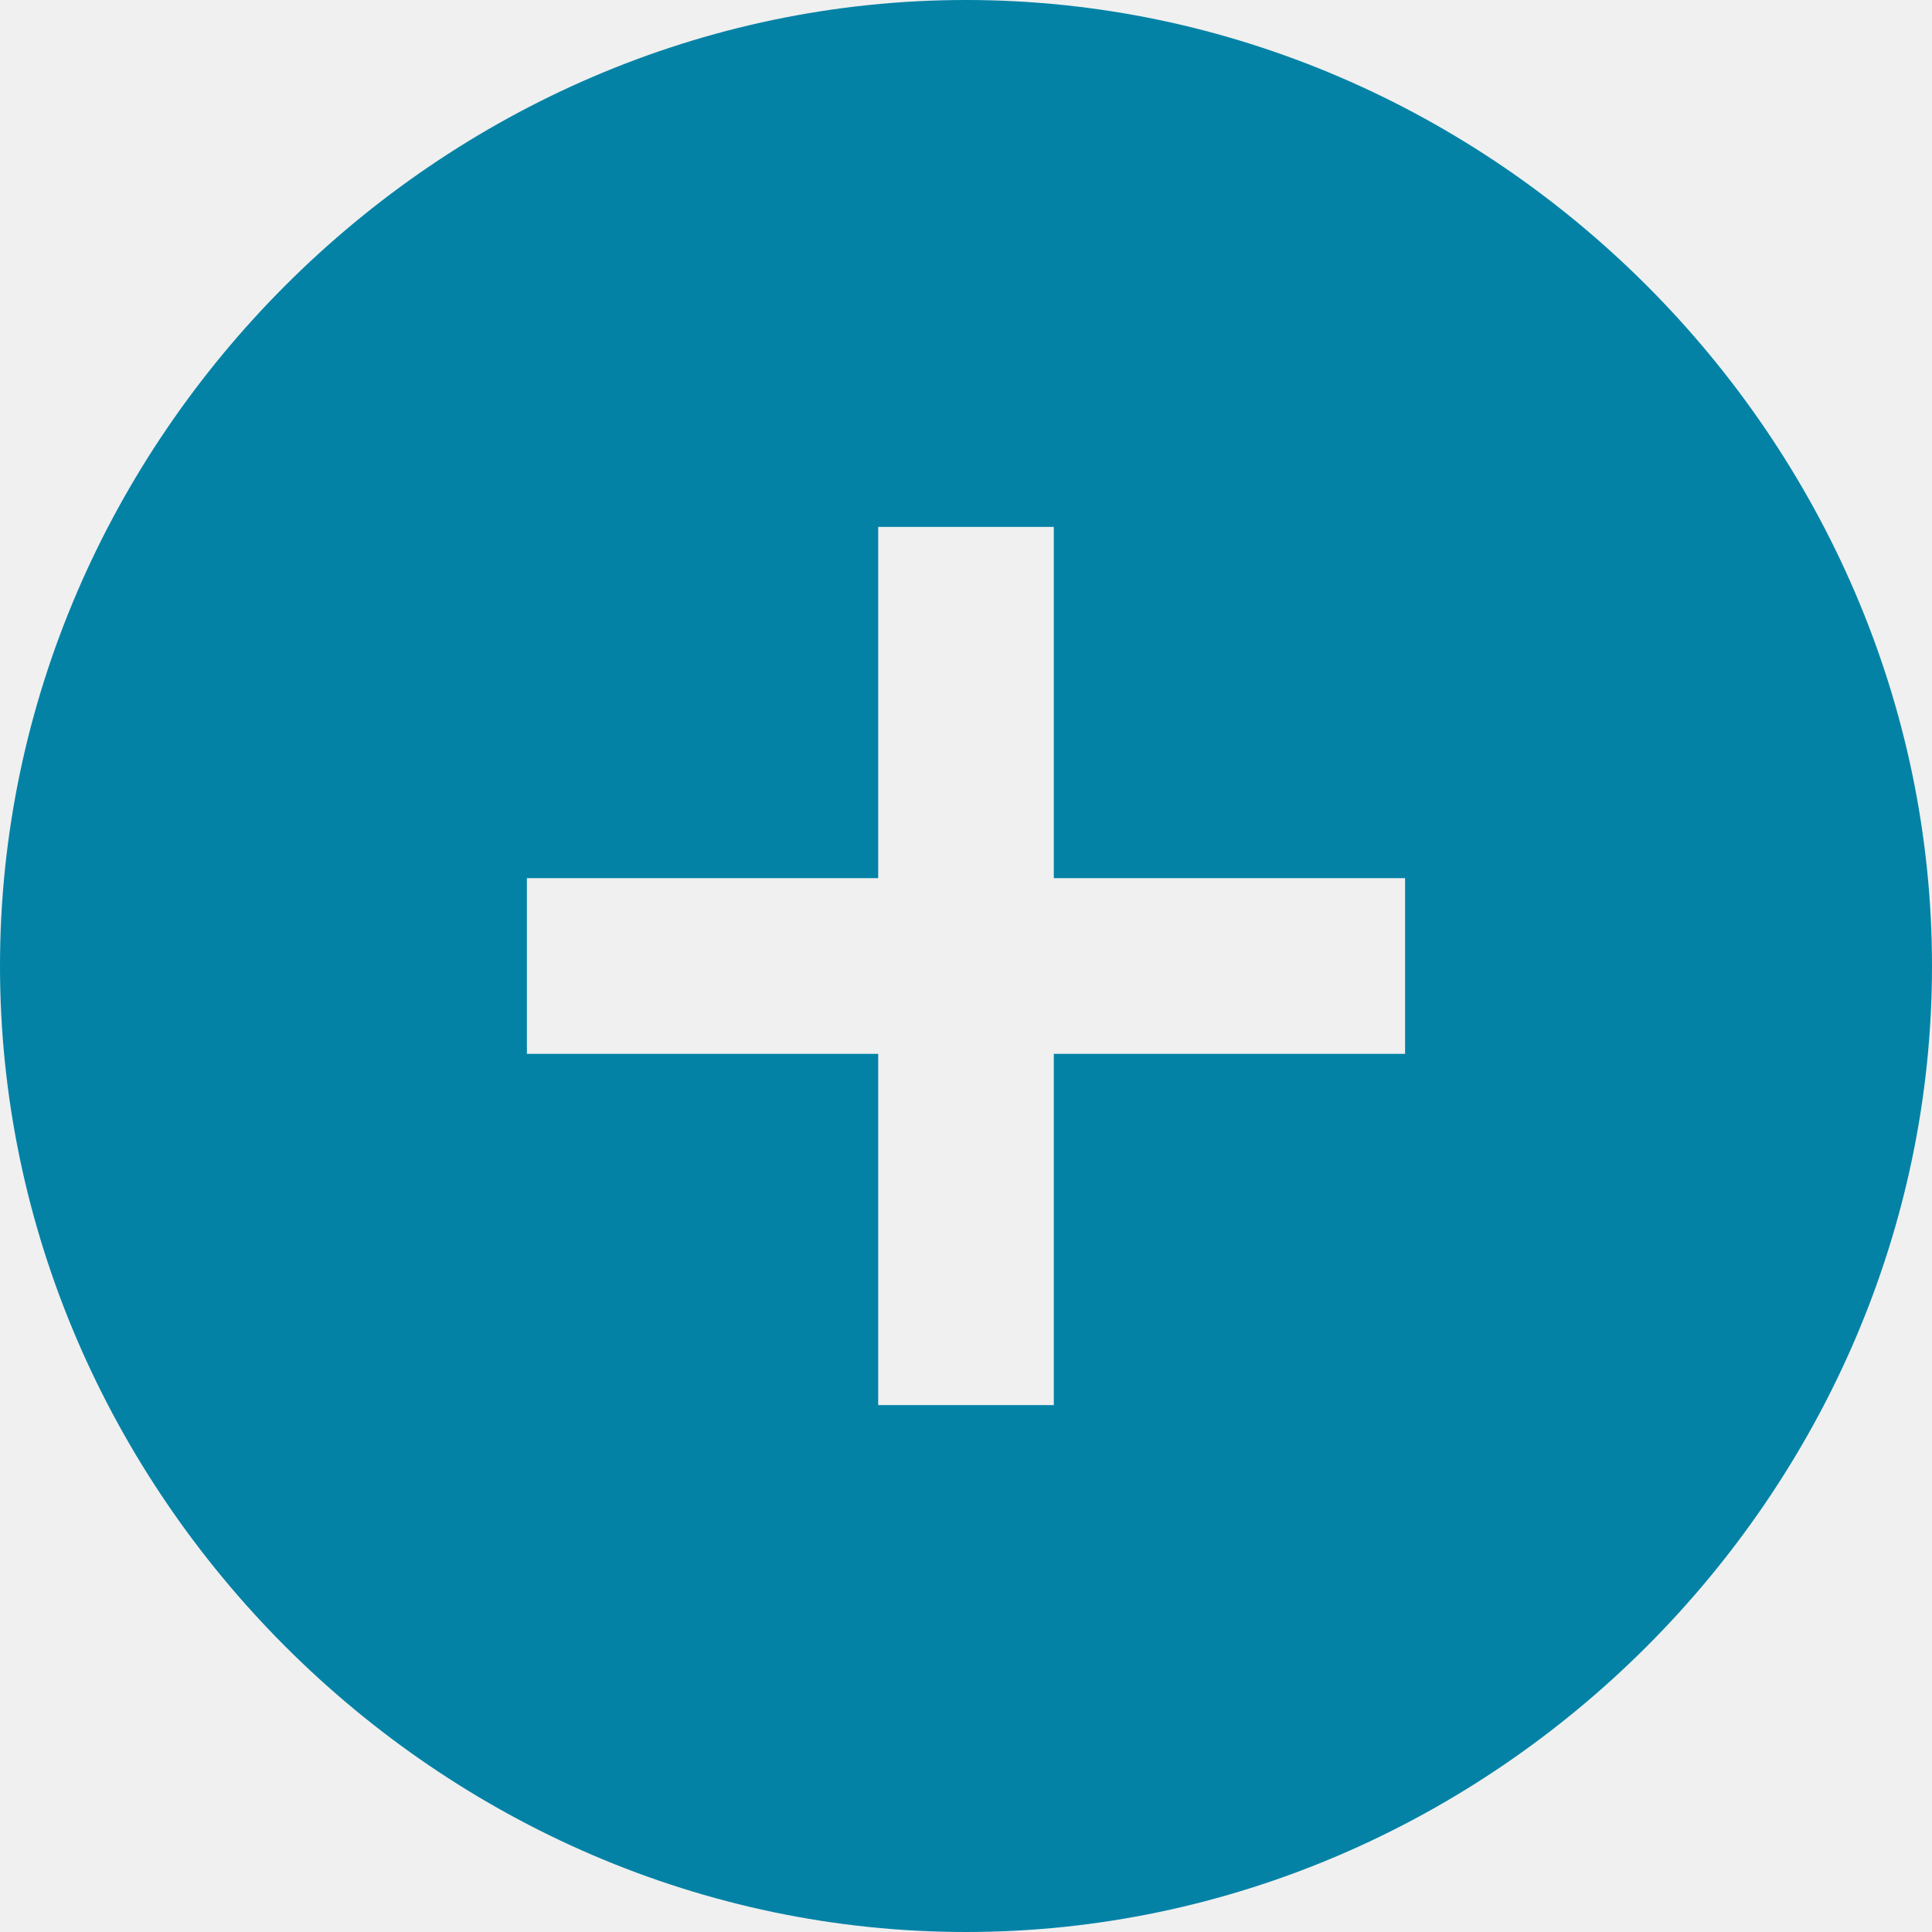
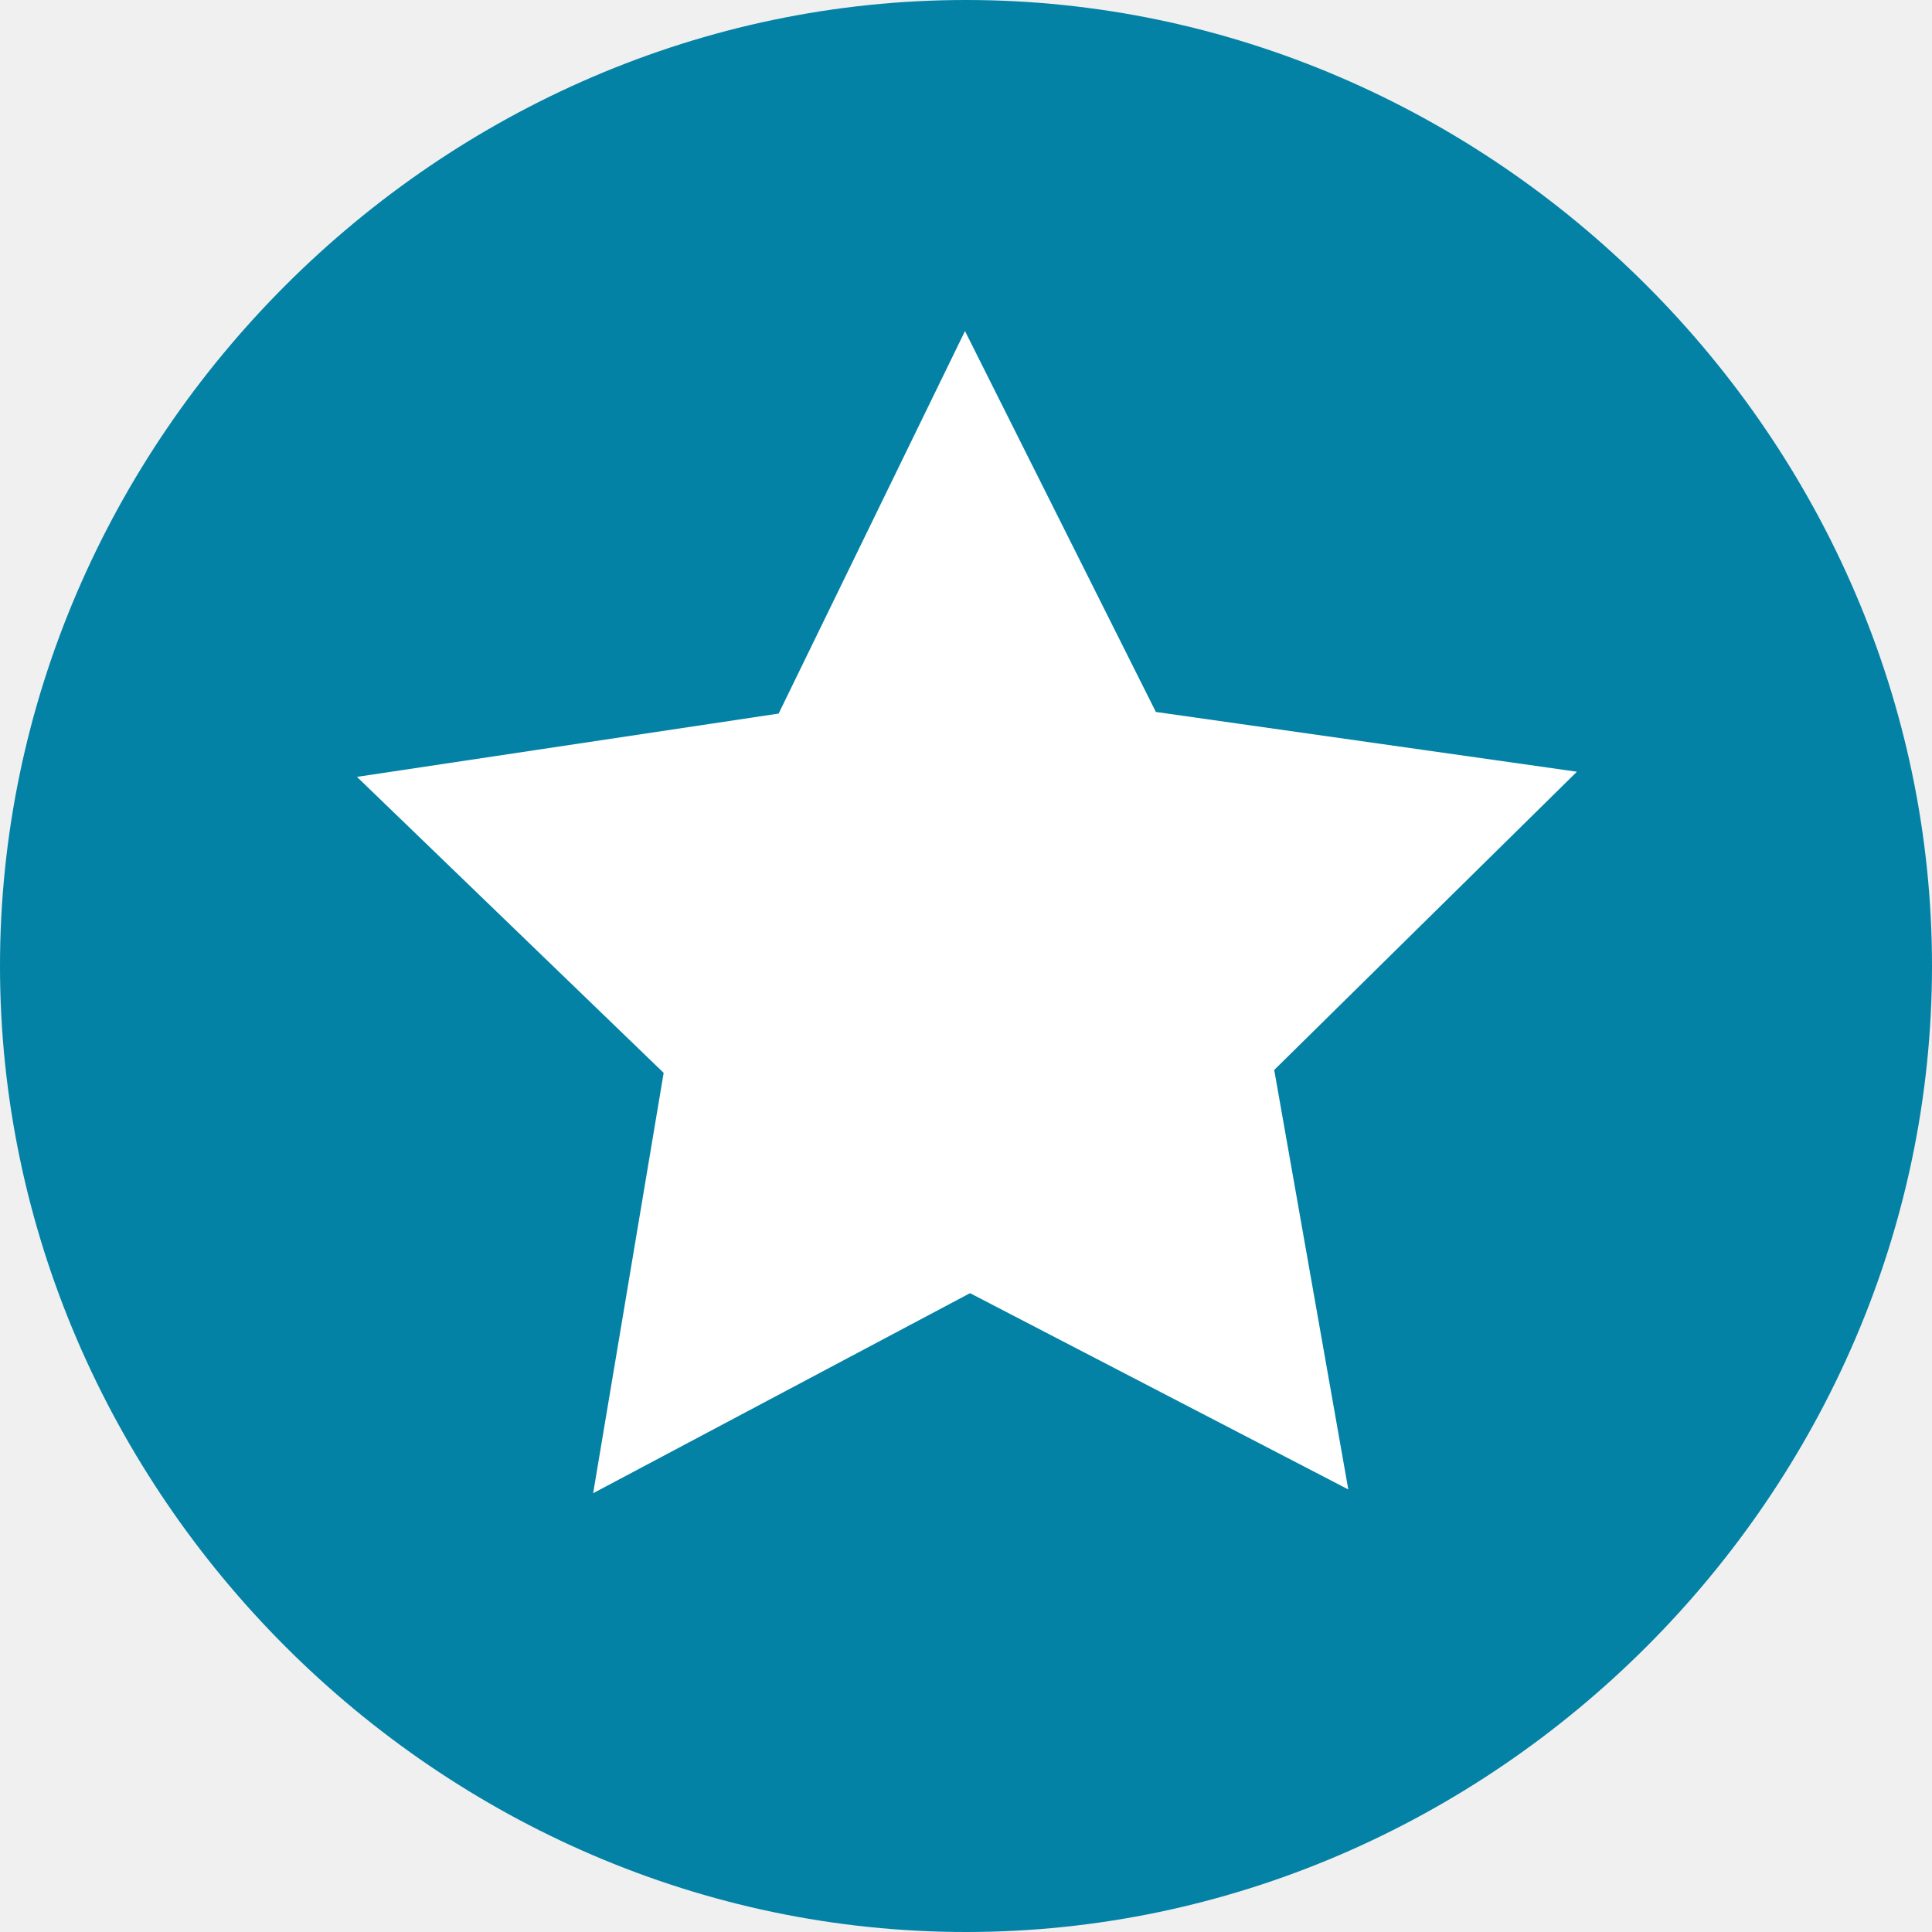
<svg xmlns="http://www.w3.org/2000/svg" version="1.1" id="Livello_1" x="0px" y="0px" viewBox="0 0 11 11" xml:space="preserve" width="11" height="11">
  <defs id="defs844">
	
</defs>
  <style type="text/css" id="style833">
	.st0{fill:#3a4d98;}
</style>
-   <path class="st0" d="M 5.5,0 C 2.5,0 0,2.5 0,5.5 0,8.5 2.5,11 5.5,11 8.5,11 11,8.5 11,5.5 11,2.5 8.5,0 5.5,0 Z M 8,6 H 6 V 8 H 5 V 6 H 3 V 5 H 5 V 3 h 1 v 2 h 2 z" id="path835" style="fill:#0382a6;fill-opacity:1" />
+   <path class="st0" d="M 5.5,0 C 2.5,0 0,2.5 0,5.5 0,8.5 2.5,11 5.5,11 8.5,11 11,8.5 11,5.5 11,2.5 8.5,0 5.5,0 Z" id="path835" style="fill:#0382a6;fill-opacity:1" />
+   <path id="path1" style="fill:#ffffff;fill-rule:evenodd;stroke:#ffffff;stroke-width:5" transform="matrix(0.5738579,0,0,0.5738579,3.528595,3.394858)" d="M 3.886,4.311 3.462,4.091 3.04,4.315 3.119,3.844 2.775,3.512 3.248,3.441 3.457,3.012 3.671,3.439 4.143,3.506 3.803,3.841 Z" />
</svg>
